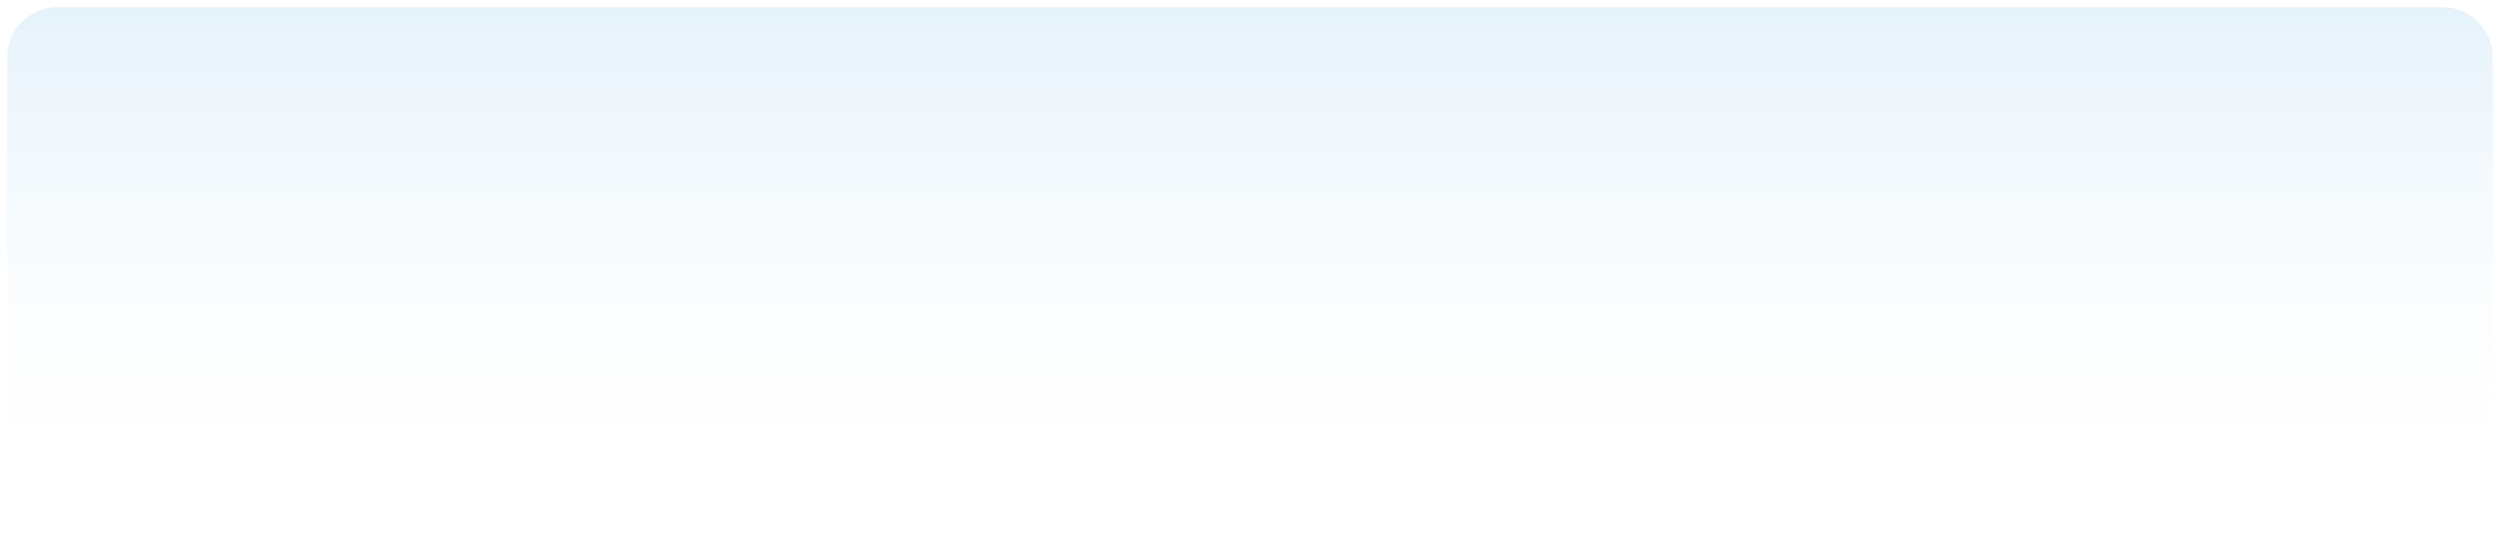
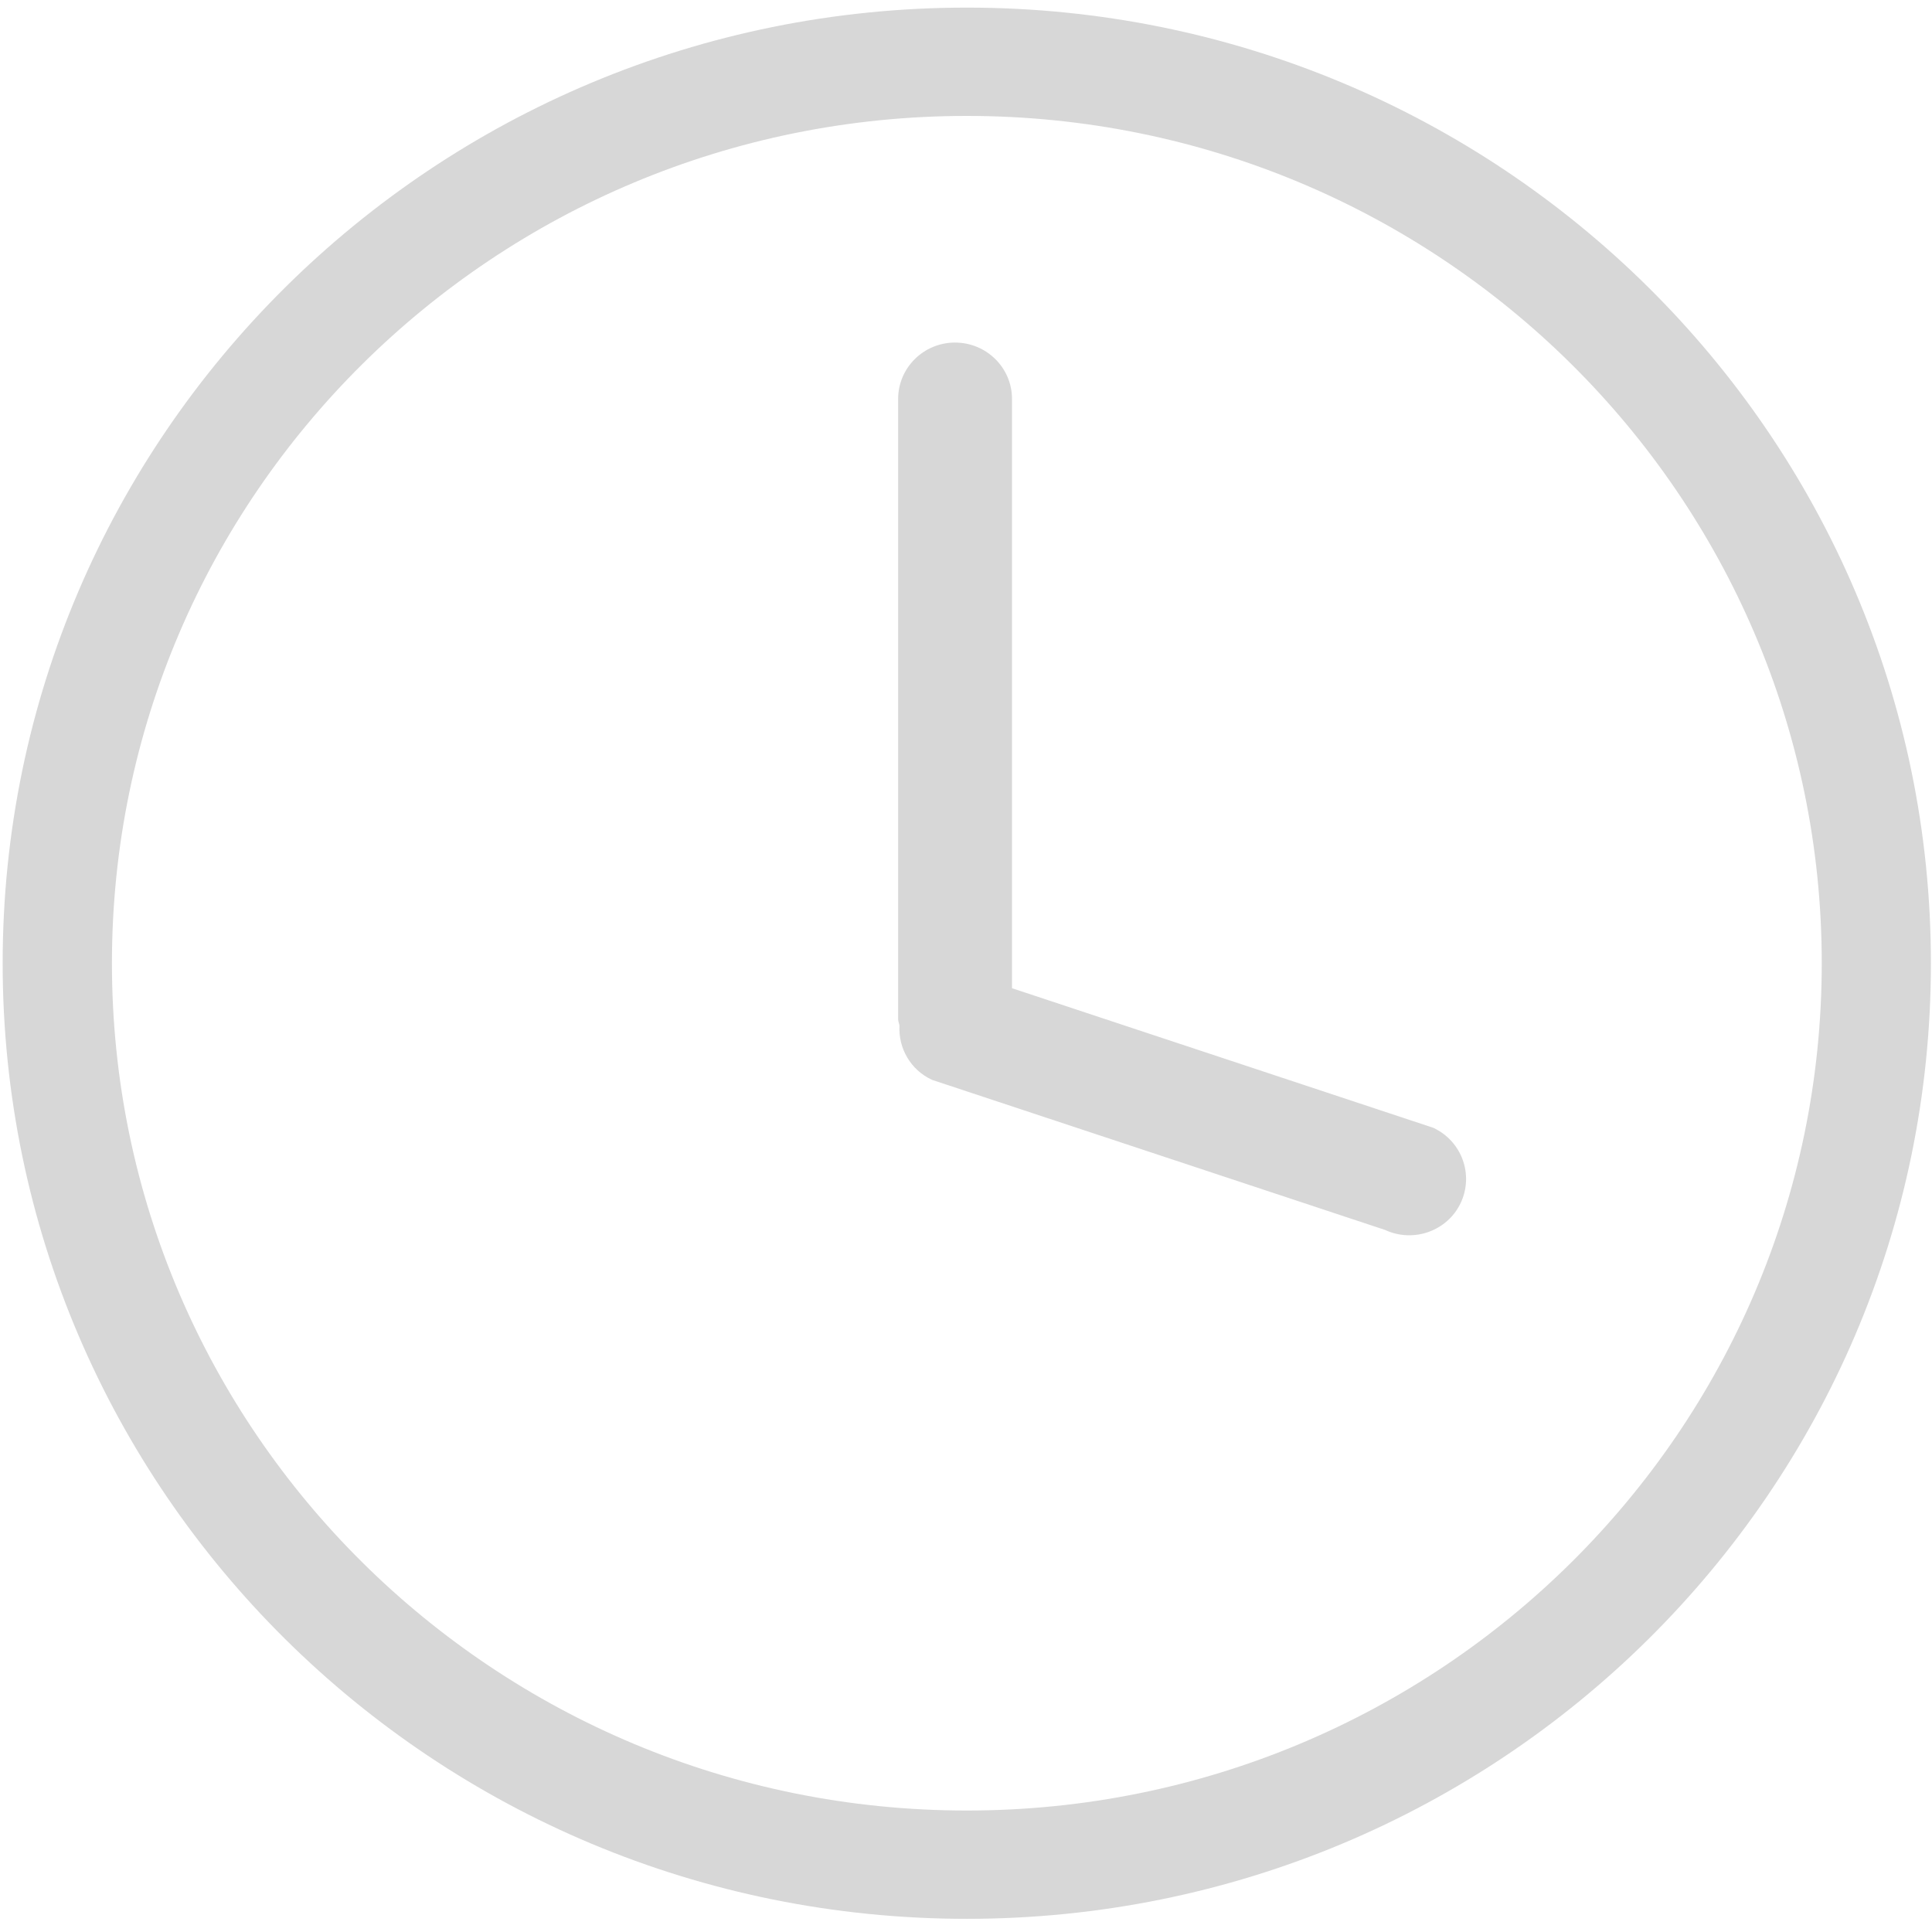
- <svg xmlns="http://www.w3.org/2000/svg" version="1.1" width="348px" height="75px">
-   <defs>
-     <linearGradient gradientUnits="userSpaceOnUse" x1="186" y1="168" x2="186" y2="236.216" id="LinearGradient61">
-       <stop id="Stop62" stop-color="#e5f2fb" offset="0" />
-       <stop id="Stop63" stop-color="#ffffff" stop-opacity="0.094" offset="1" />
-     </linearGradient>
-   </defs>
-   <g transform="matrix(1 0 0 1 -12 -168 )">
-     <path d="M 13 176  A 7 7 0 0 1 20 169 L 352 169  A 7 7 0 0 1 359 176 L 359 243  L 13 243  L 13 176  Z " fill-rule="nonzero" fill="url(#LinearGradient61)" stroke="none" />
+ <svg xmlns="http://www.w3.org/2000/svg" version="1.1" width="16px" height="16px">
+   <g transform="matrix(1 0 0 1 -413 -690 )">
+     <path d="M 15.991 7.977  C 15.991 12.348  12.417 15.891  8.007 15.891  C 3.597 15.891  0.022 12.348  0.022 7.977  C 0.022 3.607  3.597 0.063  8.007 0.063  C 12.417 0.063  15.991 3.607  15.991 7.977  Z M 15.087 7.977  C 15.087 4.102  11.917 0.96  8.007 0.96  C 4.097 0.96  0.927 4.102  0.927 7.977  C 0.927 11.853  4.097 14.994  8.007 14.994  C 11.917 14.994  15.087 11.853  15.087 7.977  Z M 11.87 9.34  C 12.106 9.45  12.207 9.728  12.097 9.962  C 11.987 10.195  11.706 10.295  11.471 10.186  L 7.719 8.943  C 7.539 8.86  7.439 8.679  7.449 8.494  C 7.447 8.476  7.438 8.46  7.438 8.441  L 7.438 3.304  C 7.438 3.046  7.649 2.837  7.909 2.837  C 8.17 2.837  8.381 3.046  8.381 3.304  L 8.381 8.184  L 11.87 9.34  Z " fill-rule="nonzero" fill="#d7d7d7" stroke="none" transform="matrix(1 0 0 1 413 690 )" />
  </g>
</svg>
